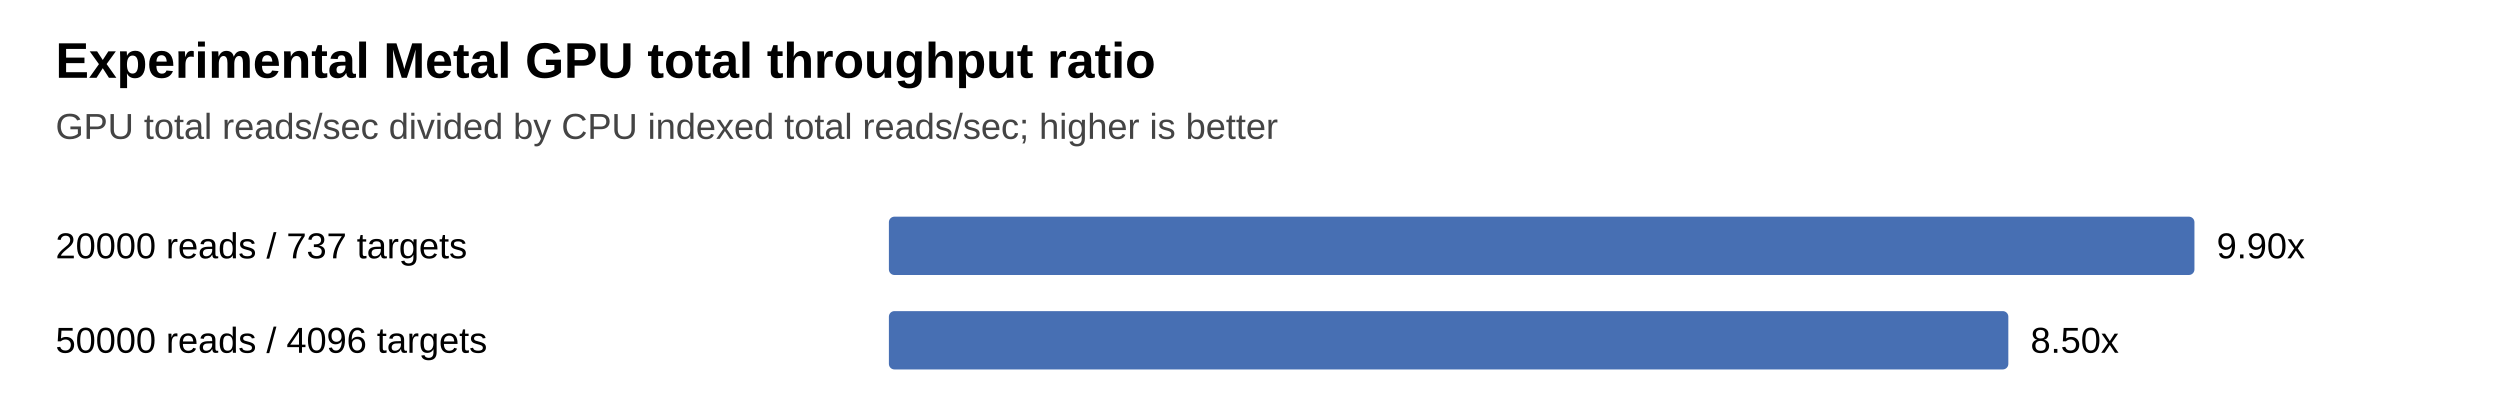
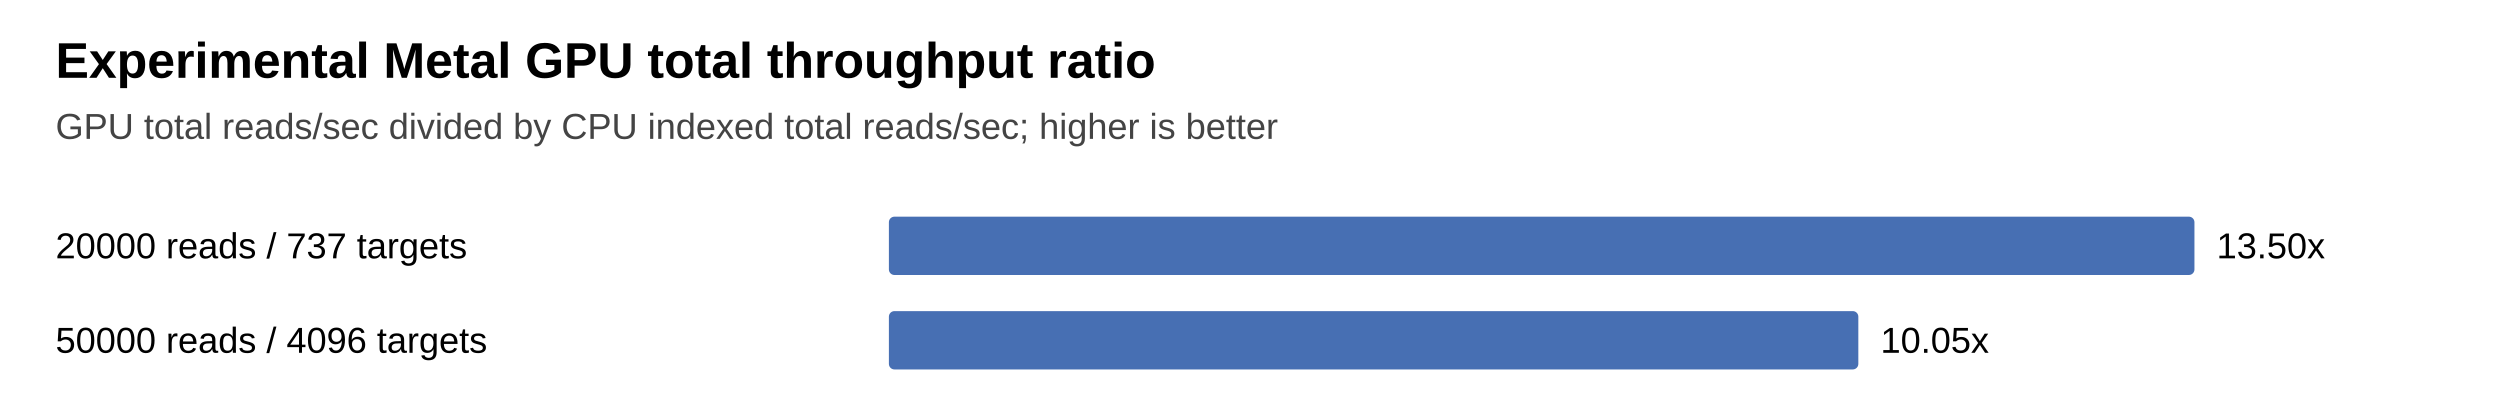
<svg xmlns="http://www.w3.org/2000/svg" width="900" height="144" viewBox="0 0 900 144">
  <style>text{font-family:Arial,sans-serif;font-size:13px}.title{font-size:18px;font-weight:700}.axis{fill:#444}.bar{fill:#476fb3}</style>
  <text class="title" x="20" y="28">Experimental Metal GPU total throughput ratio</text>
  <text class="axis" x="20" y="50">GPU total reads/sec divided by CPU indexed total reads/sec; higher is better</text>
  <text x="20" y="93">20000 reads / 737 targets</text>
  <rect class="bar" x="320" y="78" width="470" height="21" rx="2" />
-   <text x="798" y="93">9.90x</text>
+   <text x="798" y="93">13.50x</text>
  <text x="20" y="127">50000 reads / 4096 targets</text>
-   <rect class="bar" x="320" y="112" width="403" height="21" rx="2" />
-   <text x="731" y="127">8.50x</text>
+   <rect class="bar" x="320" y="112" width="349" height="21" rx="2" />
+   <text x="677" y="127">10.05x</text>
</svg>
